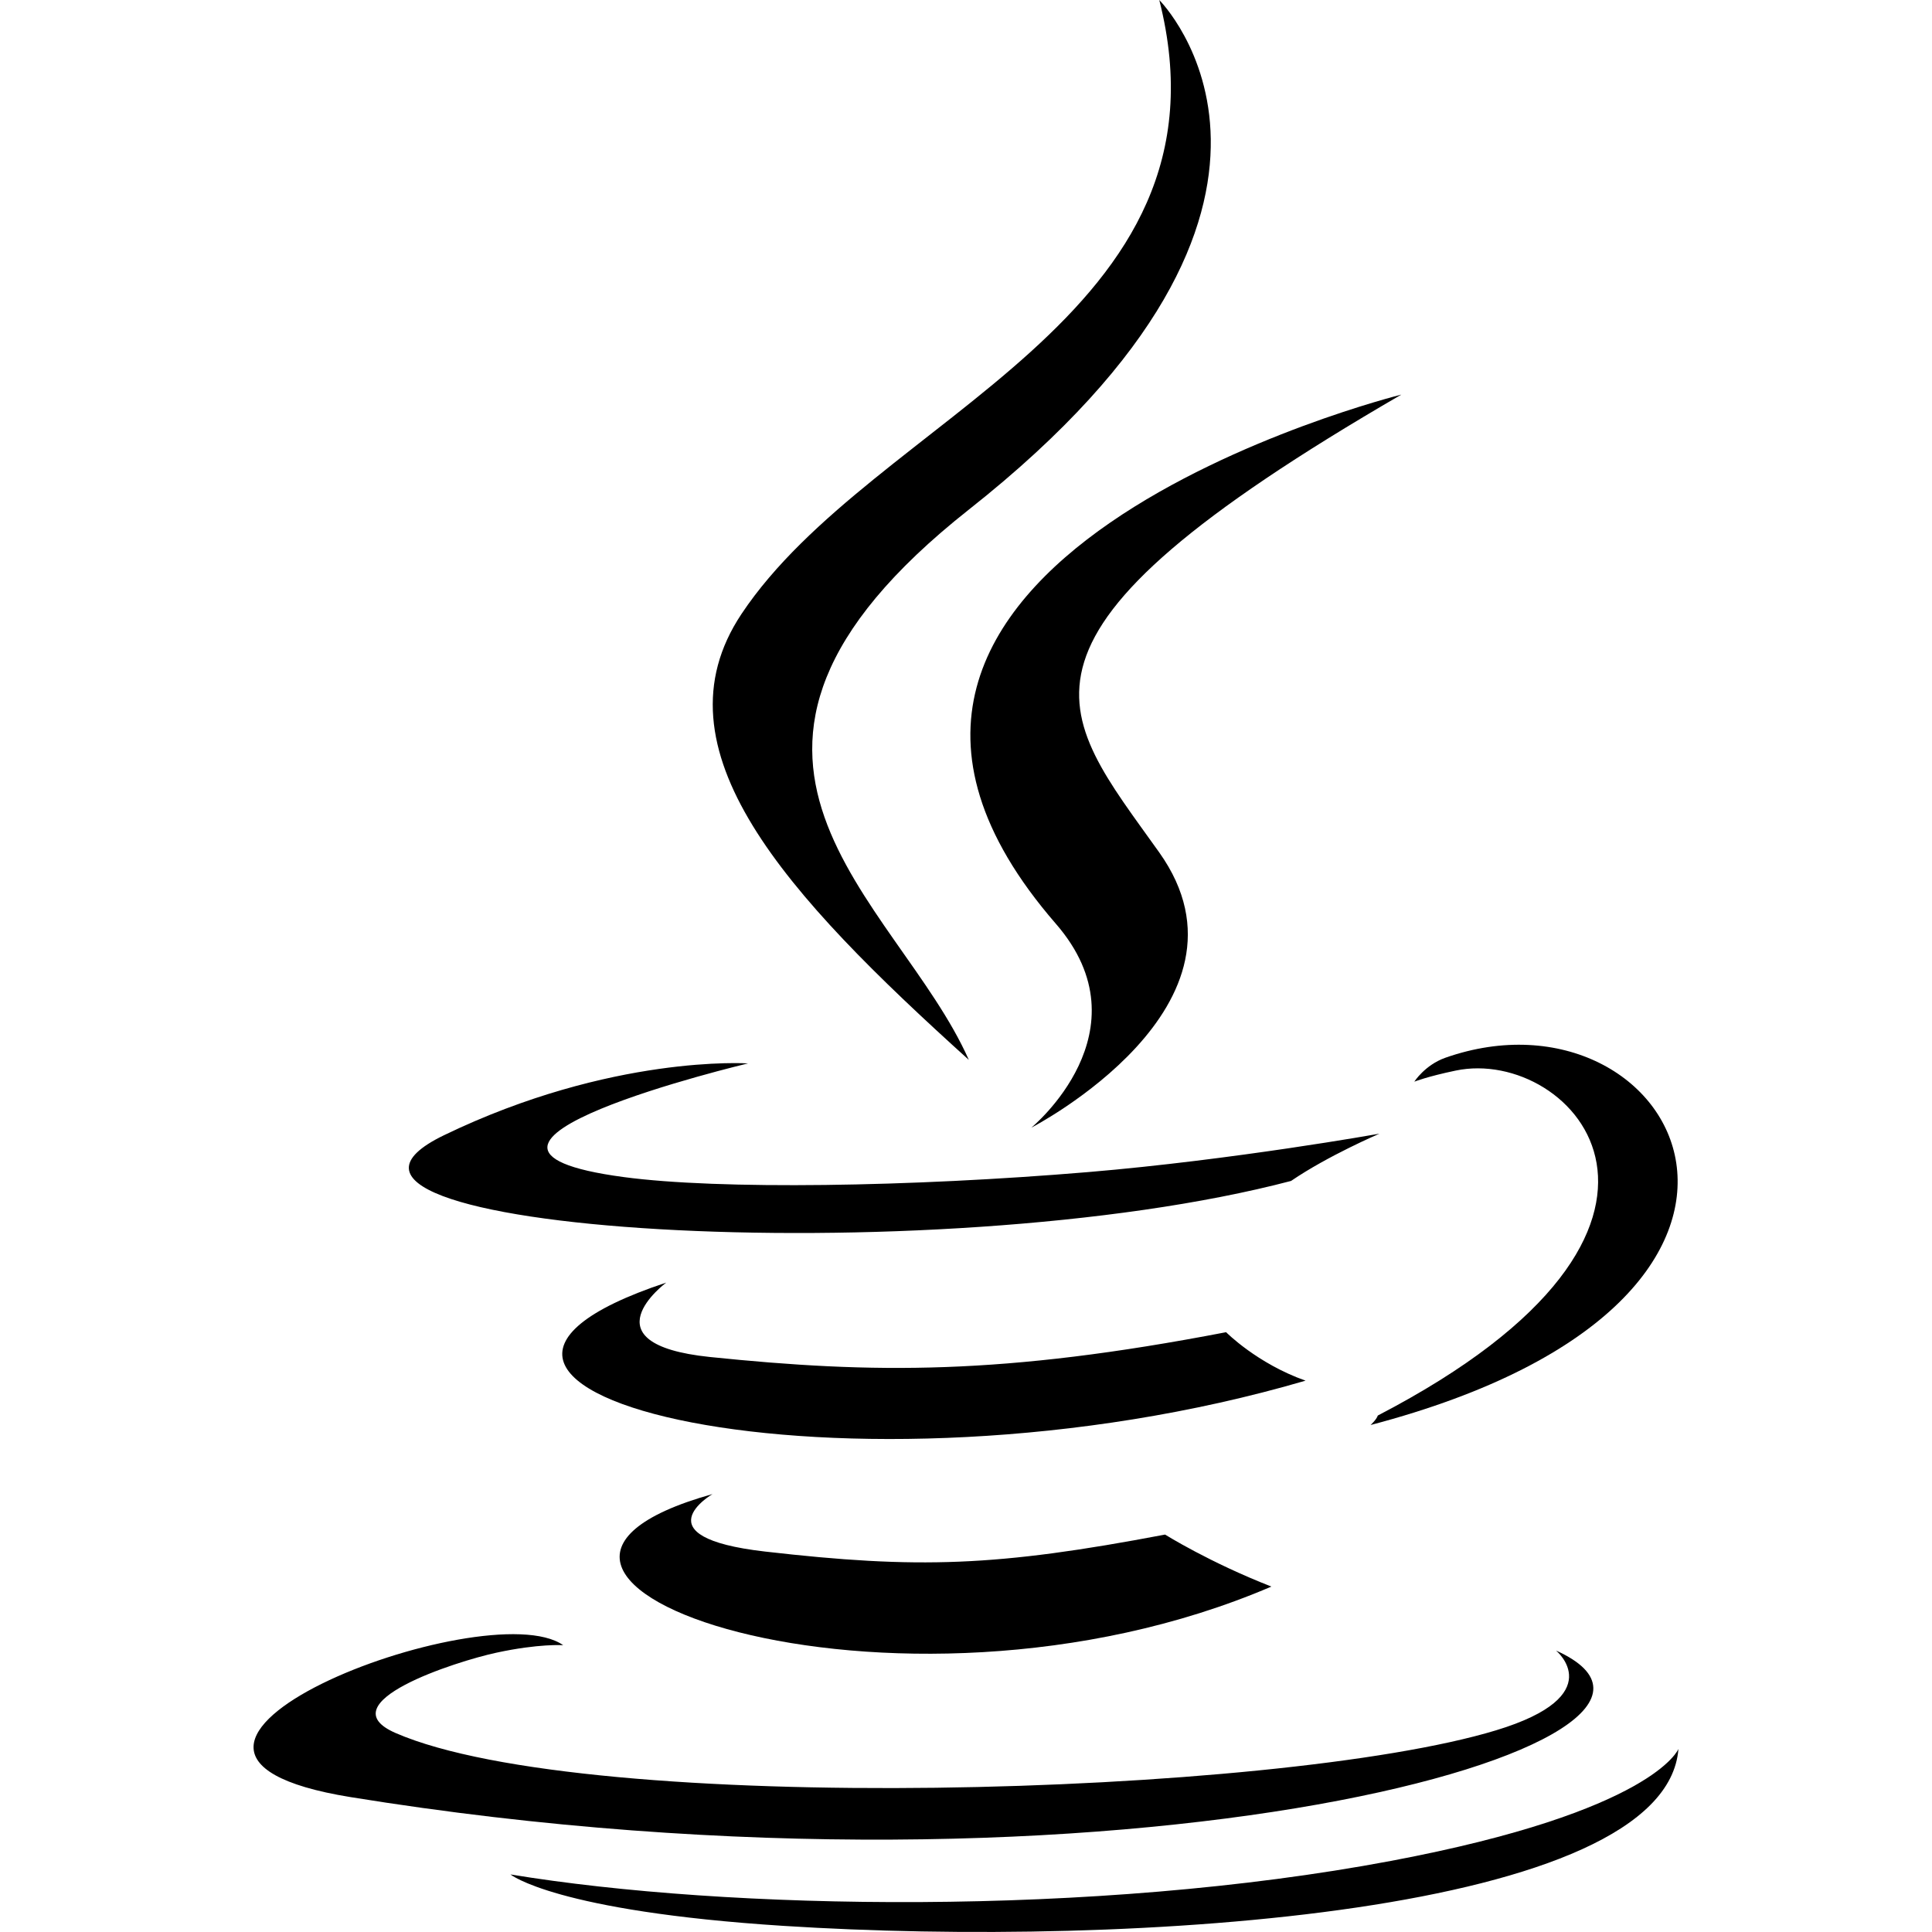
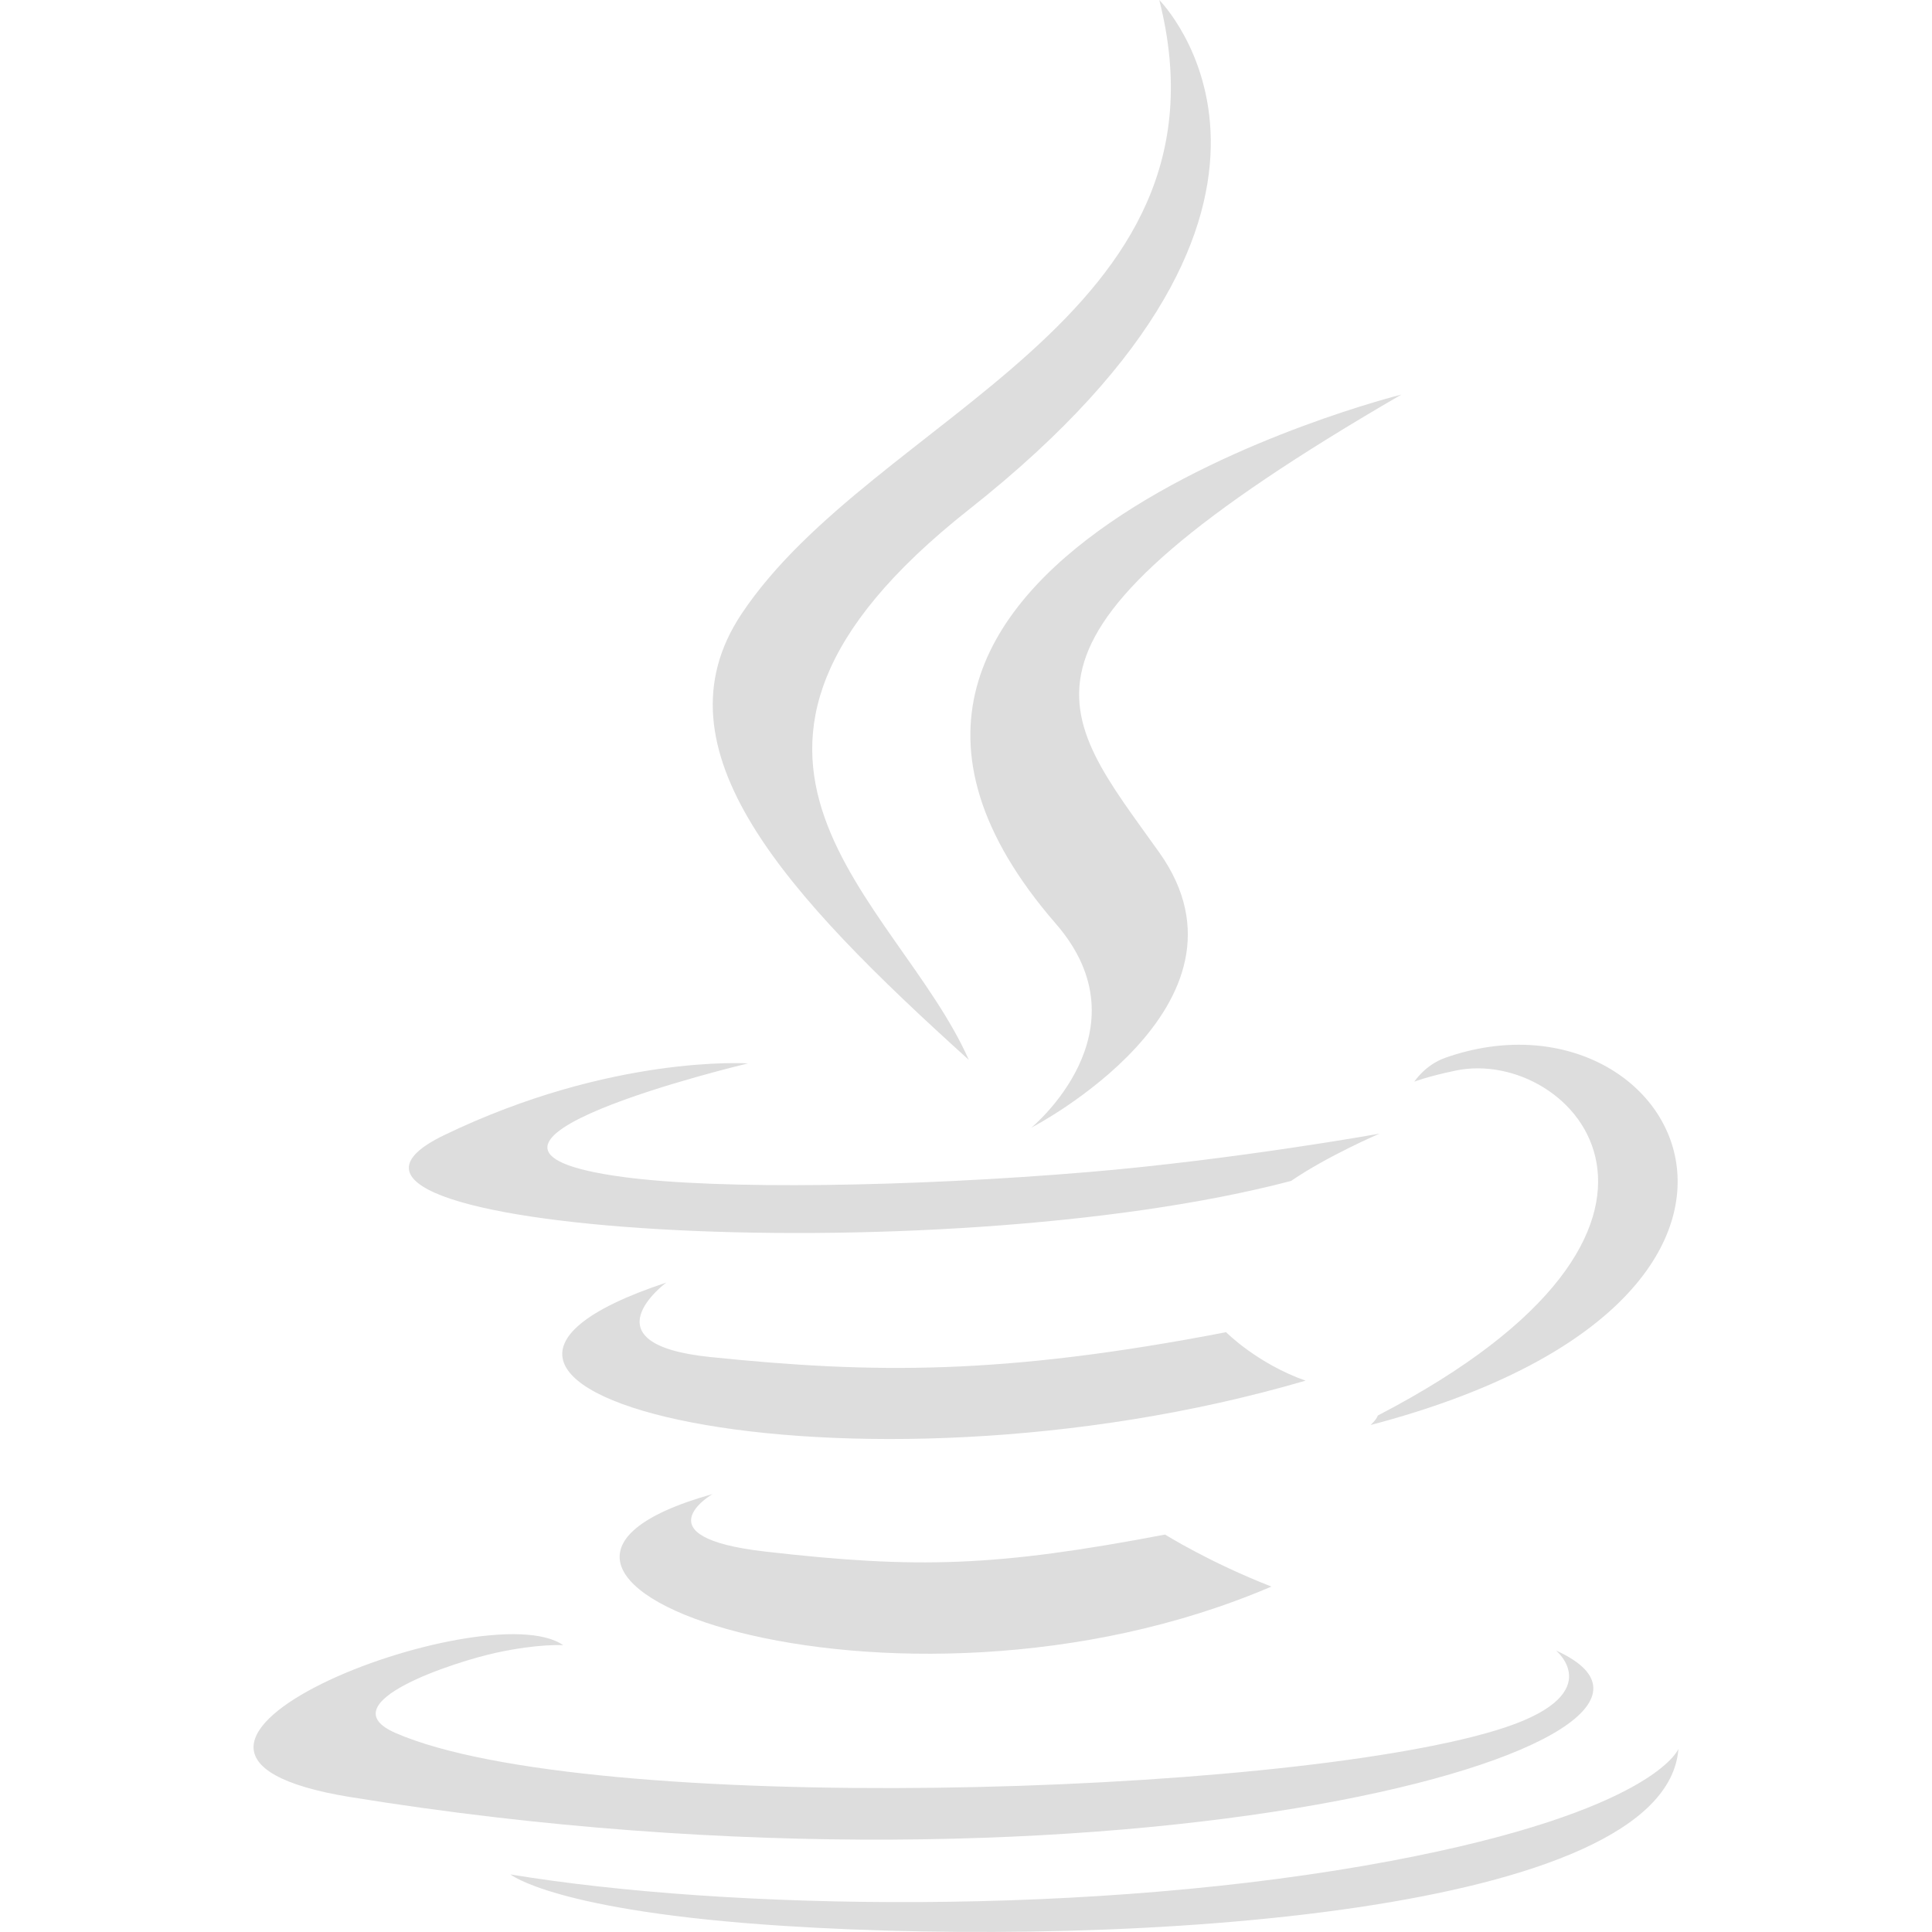
- <svg xmlns="http://www.w3.org/2000/svg" role="img" viewBox="0 0 24 24">
+ <svg xmlns="http://www.w3.org/2000/svg" fill="#dddddd" role="img" viewBox="0 0 24 24">
  <path d="M8.851 18.56s-.917.534.653.714c1.902.218 2.874.187 4.969-.211 0 0 .552.346 1.321.646-4.699 2.013-10.633-.118-6.943-1.149M8.276 15.933s-1.028.761.542.924c2.032.209 3.636.227 6.413-.308 0 0 .384.389.987.602-5.679 1.661-12.007.13-7.942-1.218" />
  <path d="M13.116 11.475c1.158 1.333-.304 2.533-.304 2.533s2.939-1.518 1.589-3.418c-1.261-1.772-2.228-2.652 3.007-5.688 0-.001-8.216 2.051-4.292 6.573" />
  <path d="M19.33 20.504s.679.559-.747.991c-2.712.822-11.288 1.069-13.669.033-.856-.373.75-.89 1.254-.998.527-.114.828-.093.828-.093-.953-.671-6.156 1.317-2.643 1.887 9.58 1.553 17.462-.7 14.977-1.82M9.292 13.21s-4.362 1.036-1.544 1.412c1.189.159 3.561.123 5.77-.062 1.806-.152 3.618-.477 3.618-.477s-.637.272-1.098.587c-4.429 1.165-12.986.623-10.522-.568 2.082-1.006 3.776-.892 3.776-.892M17.116 17.584c4.503-2.34 2.421-4.589.968-4.285-.355.074-.515.138-.515.138s.132-.207.385-.297c2.875-1.011 5.086 2.981-.928 4.562 0-.001.07-.062.09-.118M14.401 0s2.494 2.494-2.365 6.33c-3.896 3.077-.888 4.832-.001 6.836-2.274-2.053-3.943-3.858-2.824-5.539 1.644-2.469 6.197-3.665 5.19-7.627" />
  <path d="M9.734 23.924c4.322.277 10.959-.153 11.116-2.198 0 0-.302.775-3.572 1.391-3.688.694-8.239.613-10.937.168 0-.001.553.457 3.393.639" />
</svg>
